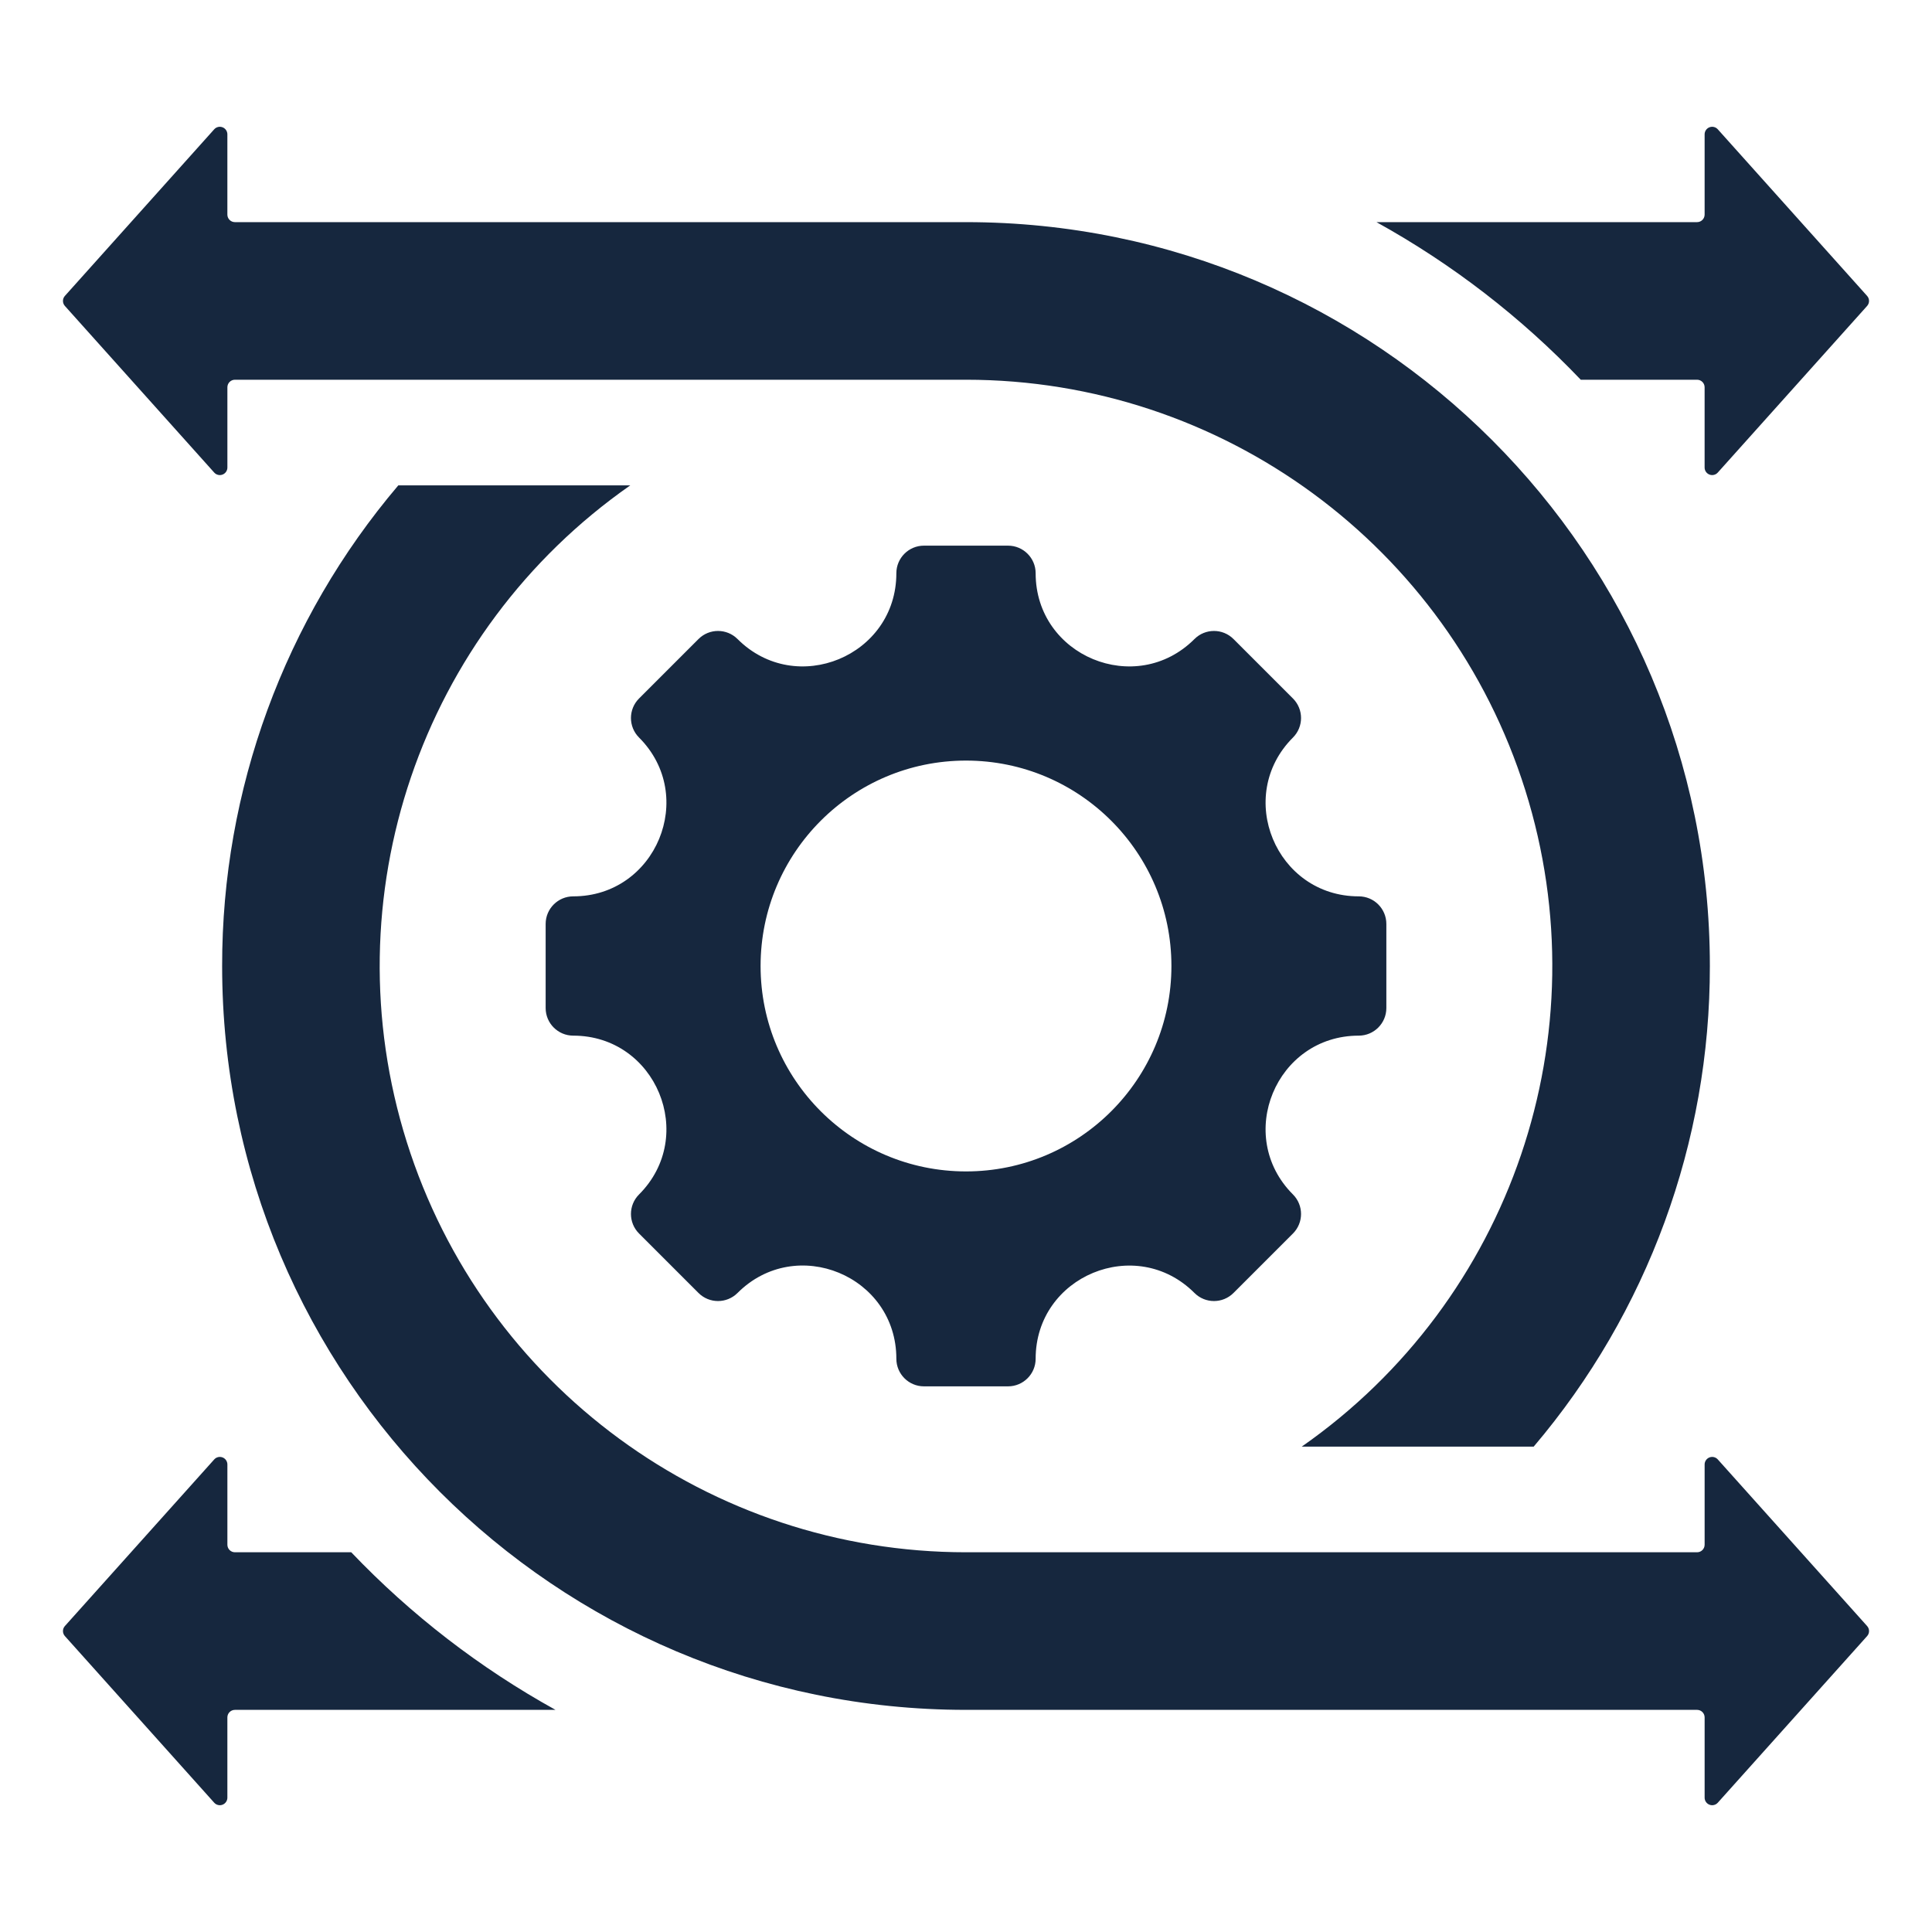
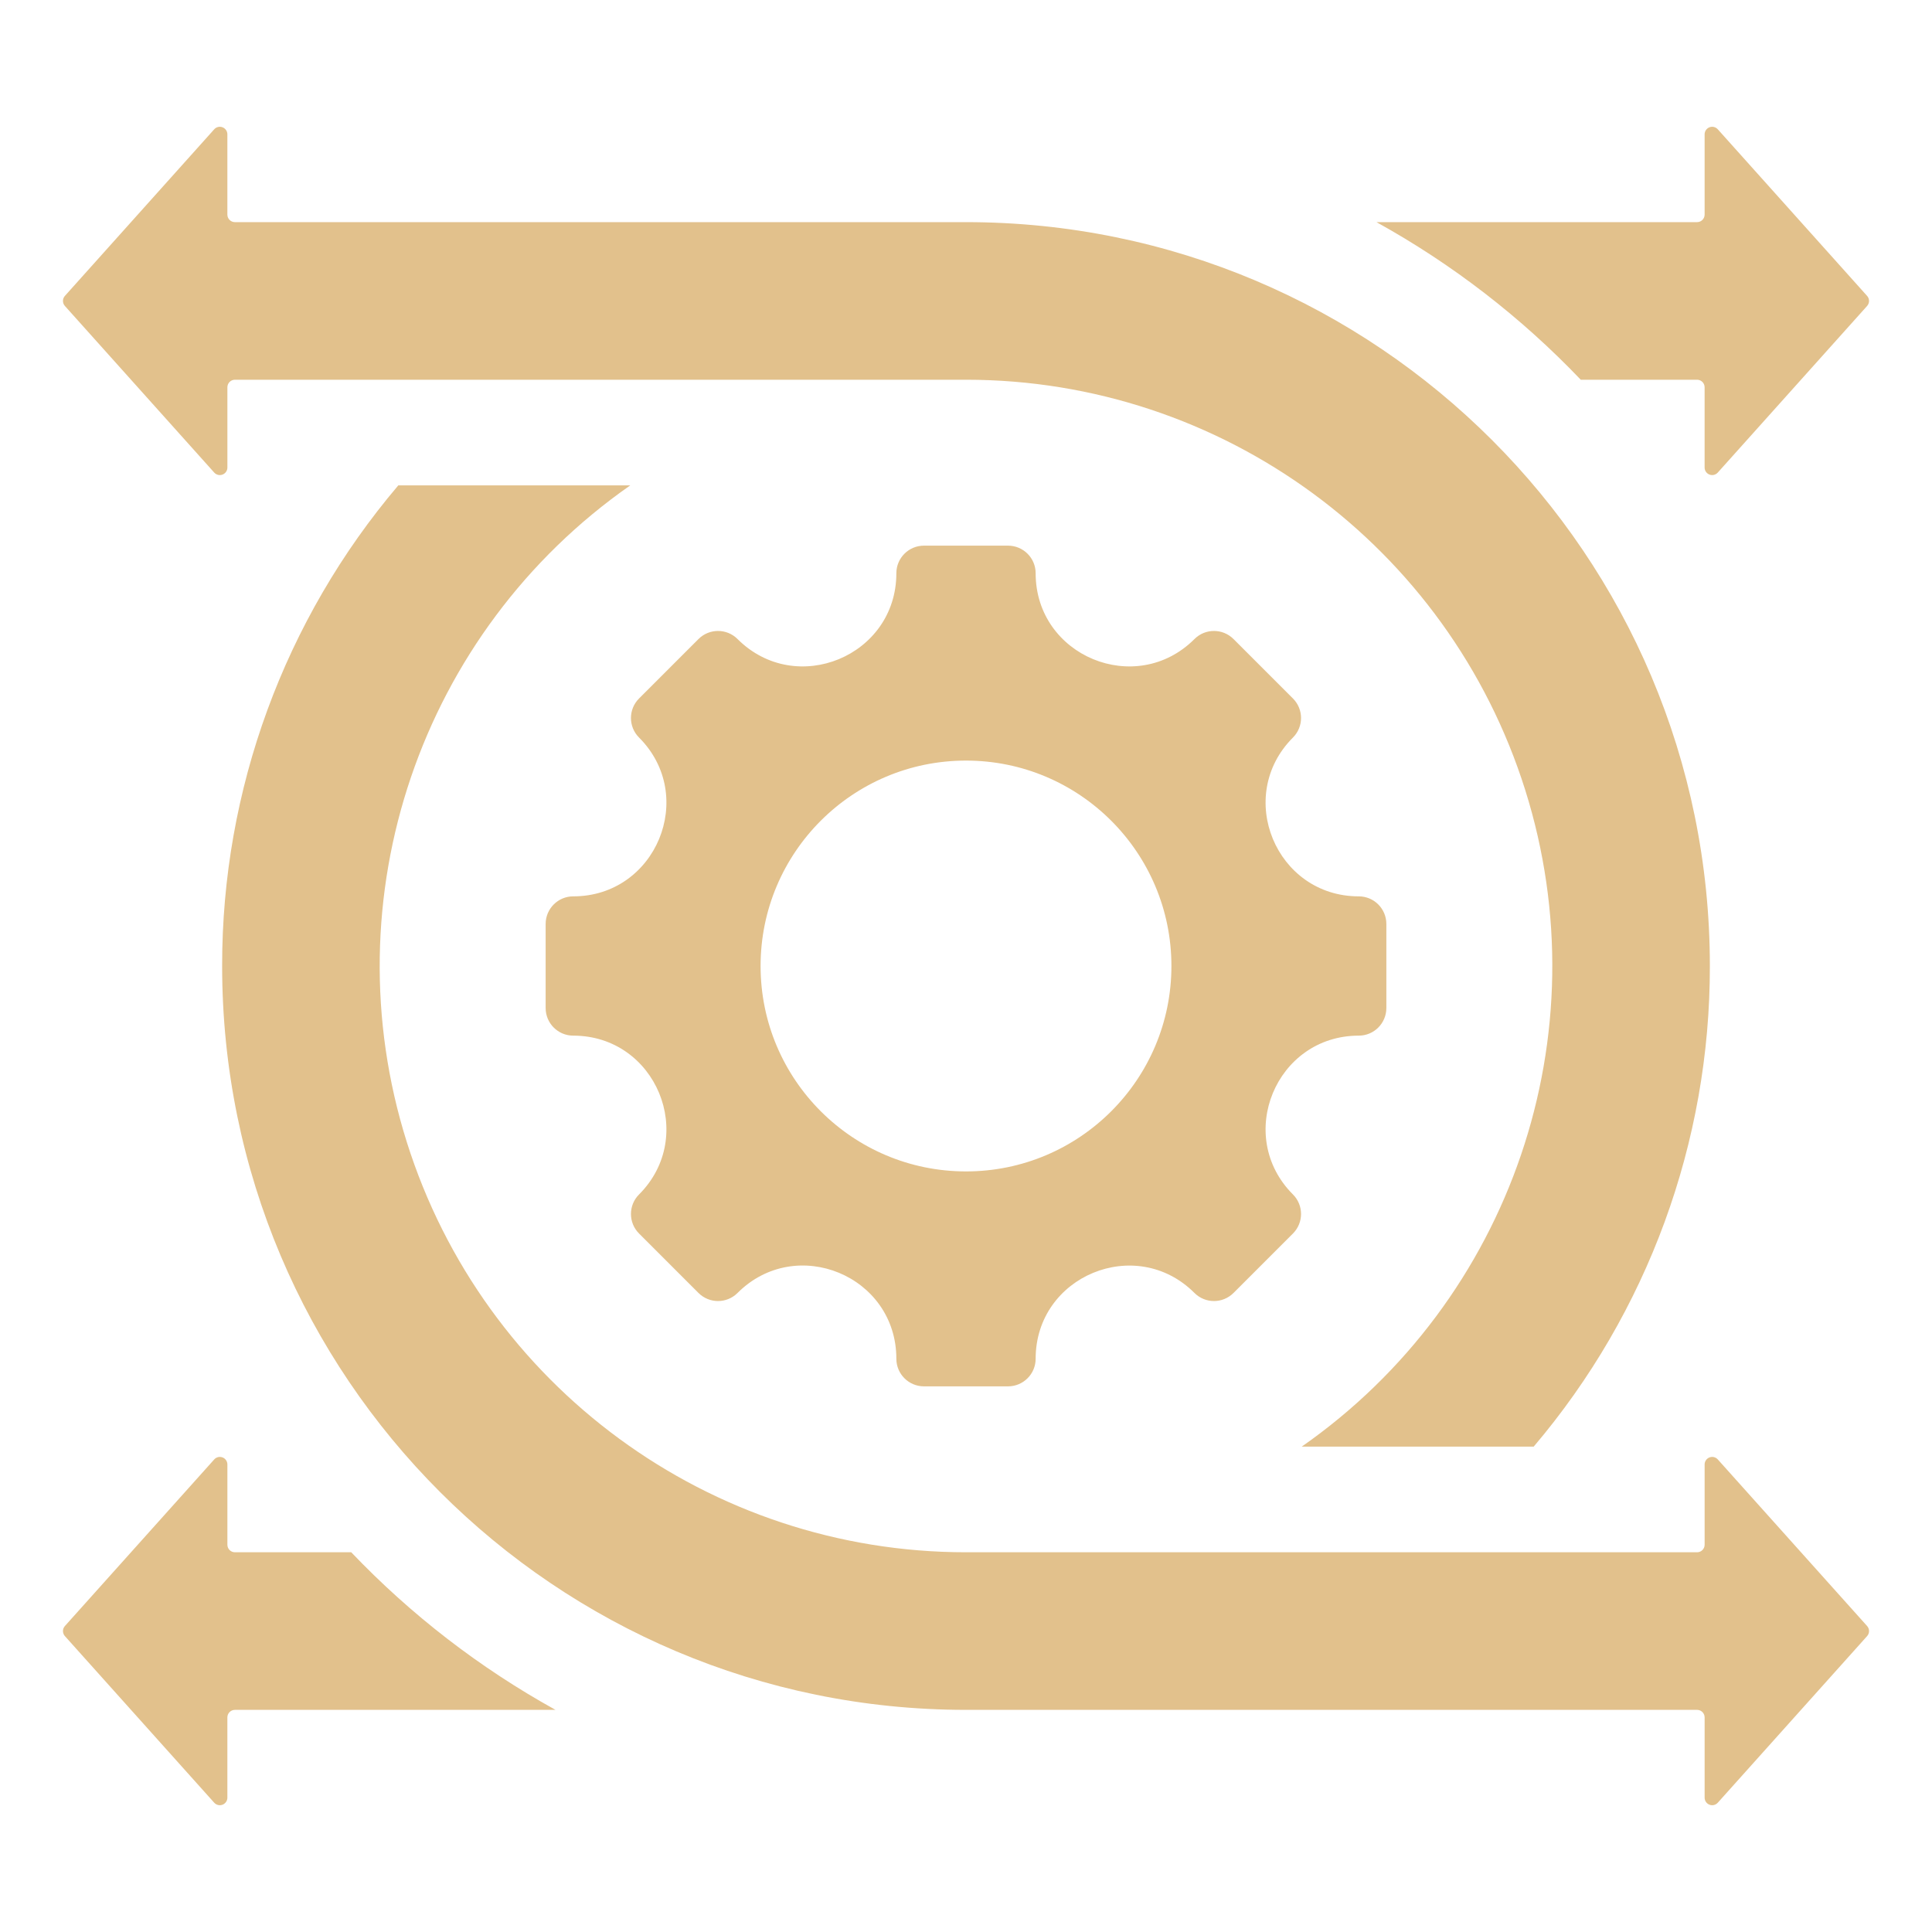
<svg xmlns="http://www.w3.org/2000/svg" id="Layer_1" height="300" viewBox="0 0 512 512" width="300" data-name="Layer 1" version="1.1">
  <g width="100%" height="100%" transform="matrix(1,0,0,1,0,0)">
-     <path d="m360.08 274.456c-21.938 0-32.944 26.577-17.433 42.088a7.319 7.319 0 0 1 0 10.349l-15.754 15.754a7.319 7.319 0 0 1 -10.349 0c-15.511-15.511-42.087-4.5-42.087 17.433a7.318 7.318 0 0 1 -7.318 7.317h-22.278a7.317 7.317 0 0 1 -7.318-7.317c0-21.965-26.556-32.964-42.087-17.433a7.319 7.319 0 0 1 -10.349 0l-15.754-15.754a7.319 7.319 0 0 1 0-10.349c15.511-15.511 4.5-42.088-17.433-42.088a7.316 7.316 0 0 1 -7.317-7.317v-22.278a7.317 7.317 0 0 1 7.317-7.318c21.937 0 32.944-26.576 17.433-42.087a7.319 7.319 0 0 1 0-10.349l15.754-15.754a7.319 7.319 0 0 1 10.349 0c15.511 15.511 42.087 4.5 42.087-17.433a7.317 7.317 0 0 1 7.318-7.317h22.278a7.318 7.318 0 0 1 7.318 7.317c0 21.937 26.576 32.944 42.087 17.433a7.319 7.319 0 0 1 10.349 0l15.754 15.754a7.319 7.319 0 0 1 0 10.349c-15.511 15.511-4.5 42.087 17.433 42.087a7.317 7.317 0 0 1 7.317 7.318v22.278a7.316 7.316 0 0 1 -7.317 7.317zm-254.528-145.823a196.334 196.334 0 0 0 -46.683 127.367c0 108.872 88.259 197.131 197.131 197.131h193.744a2 2 0 0 1 2 2v21.269a2 2 0 0 0 3.49 1.335l39.57-44.15a1.994 1.994 0 0 0 0-2.67l-39.57-44.15a2 2 0 0 0 -3.49 1.335v21.268a2 2 0 0 1 -2 2h-193.744a155.37 155.37 0 0 1 -88.981-282.734zm150.448-28a155.37 155.37 0 0 1 88.981 282.734h61.466a196.33 196.33 0 0 0 46.684-127.367c0-108.872-88.259-197.131-197.131-197.131h-193.744a2 2 0 0 1 -2-2v-21.269a2 2 0 0 0 -3.489-1.335l-39.567 44.151a1.994 1.994 0 0 0 0 2.67l39.571 44.15a2 2 0 0 0 3.489-1.335v-21.268a2 2 0 0 1 2-2zm-108.783 352.5h-84.961a2 2 0 0 0 -2 2v21.267a2 2 0 0 1 -3.489 1.335l-39.567-44.151a1.994 1.994 0 0 1 0-2.67l39.571-44.15a2 2 0 0 1 3.489 1.335v21.268a2 2 0 0 0 2 2h30.821a226.074 226.074 0 0 0 54.136 41.764zm271.7-352.5a226 226 0 0 0 -54.136-41.764h84.961a2 2 0 0 0 2-2v-21.269a2 2 0 0 1 3.489-1.335l39.569 44.151a1.994 1.994 0 0 1 0 2.67l-39.571 44.15a2 2 0 0 1 -3.489-1.335v-21.268a2 2 0 0 0 -2-2zm-162.917 100.929a54.438 54.438 0 1 0 54.438 54.438 54.438 54.438 0 0 0 -54.438-54.438z" fill-rule="evenodd" fill="#16273e" fill-opacity="1" data-original-color="#000000ff" stroke="none" stroke-opacity="1" />
+     <path d="m360.08 274.456c-21.938 0-32.944 26.577-17.433 42.088a7.319 7.319 0 0 1 0 10.349l-15.754 15.754a7.319 7.319 0 0 1 -10.349 0c-15.511-15.511-42.087-4.5-42.087 17.433a7.318 7.318 0 0 1 -7.318 7.317h-22.278a7.317 7.317 0 0 1 -7.318-7.317c0-21.965-26.556-32.964-42.087-17.433a7.319 7.319 0 0 1 -10.349 0l-15.754-15.754a7.319 7.319 0 0 1 0-10.349c15.511-15.511 4.5-42.088-17.433-42.088a7.316 7.316 0 0 1 -7.317-7.317v-22.278a7.317 7.317 0 0 1 7.317-7.318c21.937 0 32.944-26.576 17.433-42.087a7.319 7.319 0 0 1 0-10.349l15.754-15.754a7.319 7.319 0 0 1 10.349 0c15.511 15.511 42.087 4.5 42.087-17.433a7.317 7.317 0 0 1 7.318-7.317h22.278a7.318 7.318 0 0 1 7.318 7.317c0 21.937 26.576 32.944 42.087 17.433a7.319 7.319 0 0 1 10.349 0l15.754 15.754a7.319 7.319 0 0 1 0 10.349c-15.511 15.511-4.5 42.087 17.433 42.087a7.317 7.317 0 0 1 7.317 7.318v22.278a7.316 7.316 0 0 1 -7.317 7.317zm-254.528-145.823a196.334 196.334 0 0 0 -46.683 127.367c0 108.872 88.259 197.131 197.131 197.131h193.744a2 2 0 0 1 2 2v21.269a2 2 0 0 0 3.49 1.335l39.57-44.15a1.994 1.994 0 0 0 0-2.67l-39.57-44.15a2 2 0 0 0 -3.49 1.335v21.268a2 2 0 0 1 -2 2h-193.744a155.37 155.37 0 0 1 -88.981-282.734zm150.448-28a155.37 155.37 0 0 1 88.981 282.734h61.466a196.33 196.33 0 0 0 46.684-127.367c0-108.872-88.259-197.131-197.131-197.131h-193.744a2 2 0 0 1 -2-2v-21.269a2 2 0 0 0 -3.489-1.335l-39.567 44.151a1.994 1.994 0 0 0 0 2.67l39.571 44.15a2 2 0 0 0 3.489-1.335v-21.268a2 2 0 0 1 2-2zm-108.783 352.5h-84.961a2 2 0 0 0 -2 2v21.267a2 2 0 0 1 -3.489 1.335l-39.567-44.151a1.994 1.994 0 0 1 0-2.67l39.571-44.15a2 2 0 0 1 3.489 1.335v21.268a2 2 0 0 0 2 2h30.821a226.074 226.074 0 0 0 54.136 41.764zm271.7-352.5a226 226 0 0 0 -54.136-41.764h84.961a2 2 0 0 0 2-2v-21.269a2 2 0 0 1 3.489-1.335l39.569 44.151a1.994 1.994 0 0 1 0 2.67l-39.571 44.15a2 2 0 0 1 -3.489-1.335v-21.268a2 2 0 0 0 -2-2zm-162.917 100.929a54.438 54.438 0 1 0 54.438 54.438 54.438 54.438 0 0 0 -54.438-54.438z" fill-rule="evenodd" fill="#e2c18c" fill-opacity="1" data-original-color="#000000ff" stroke="none" stroke-opacity="1" />
  </g>
</svg>
